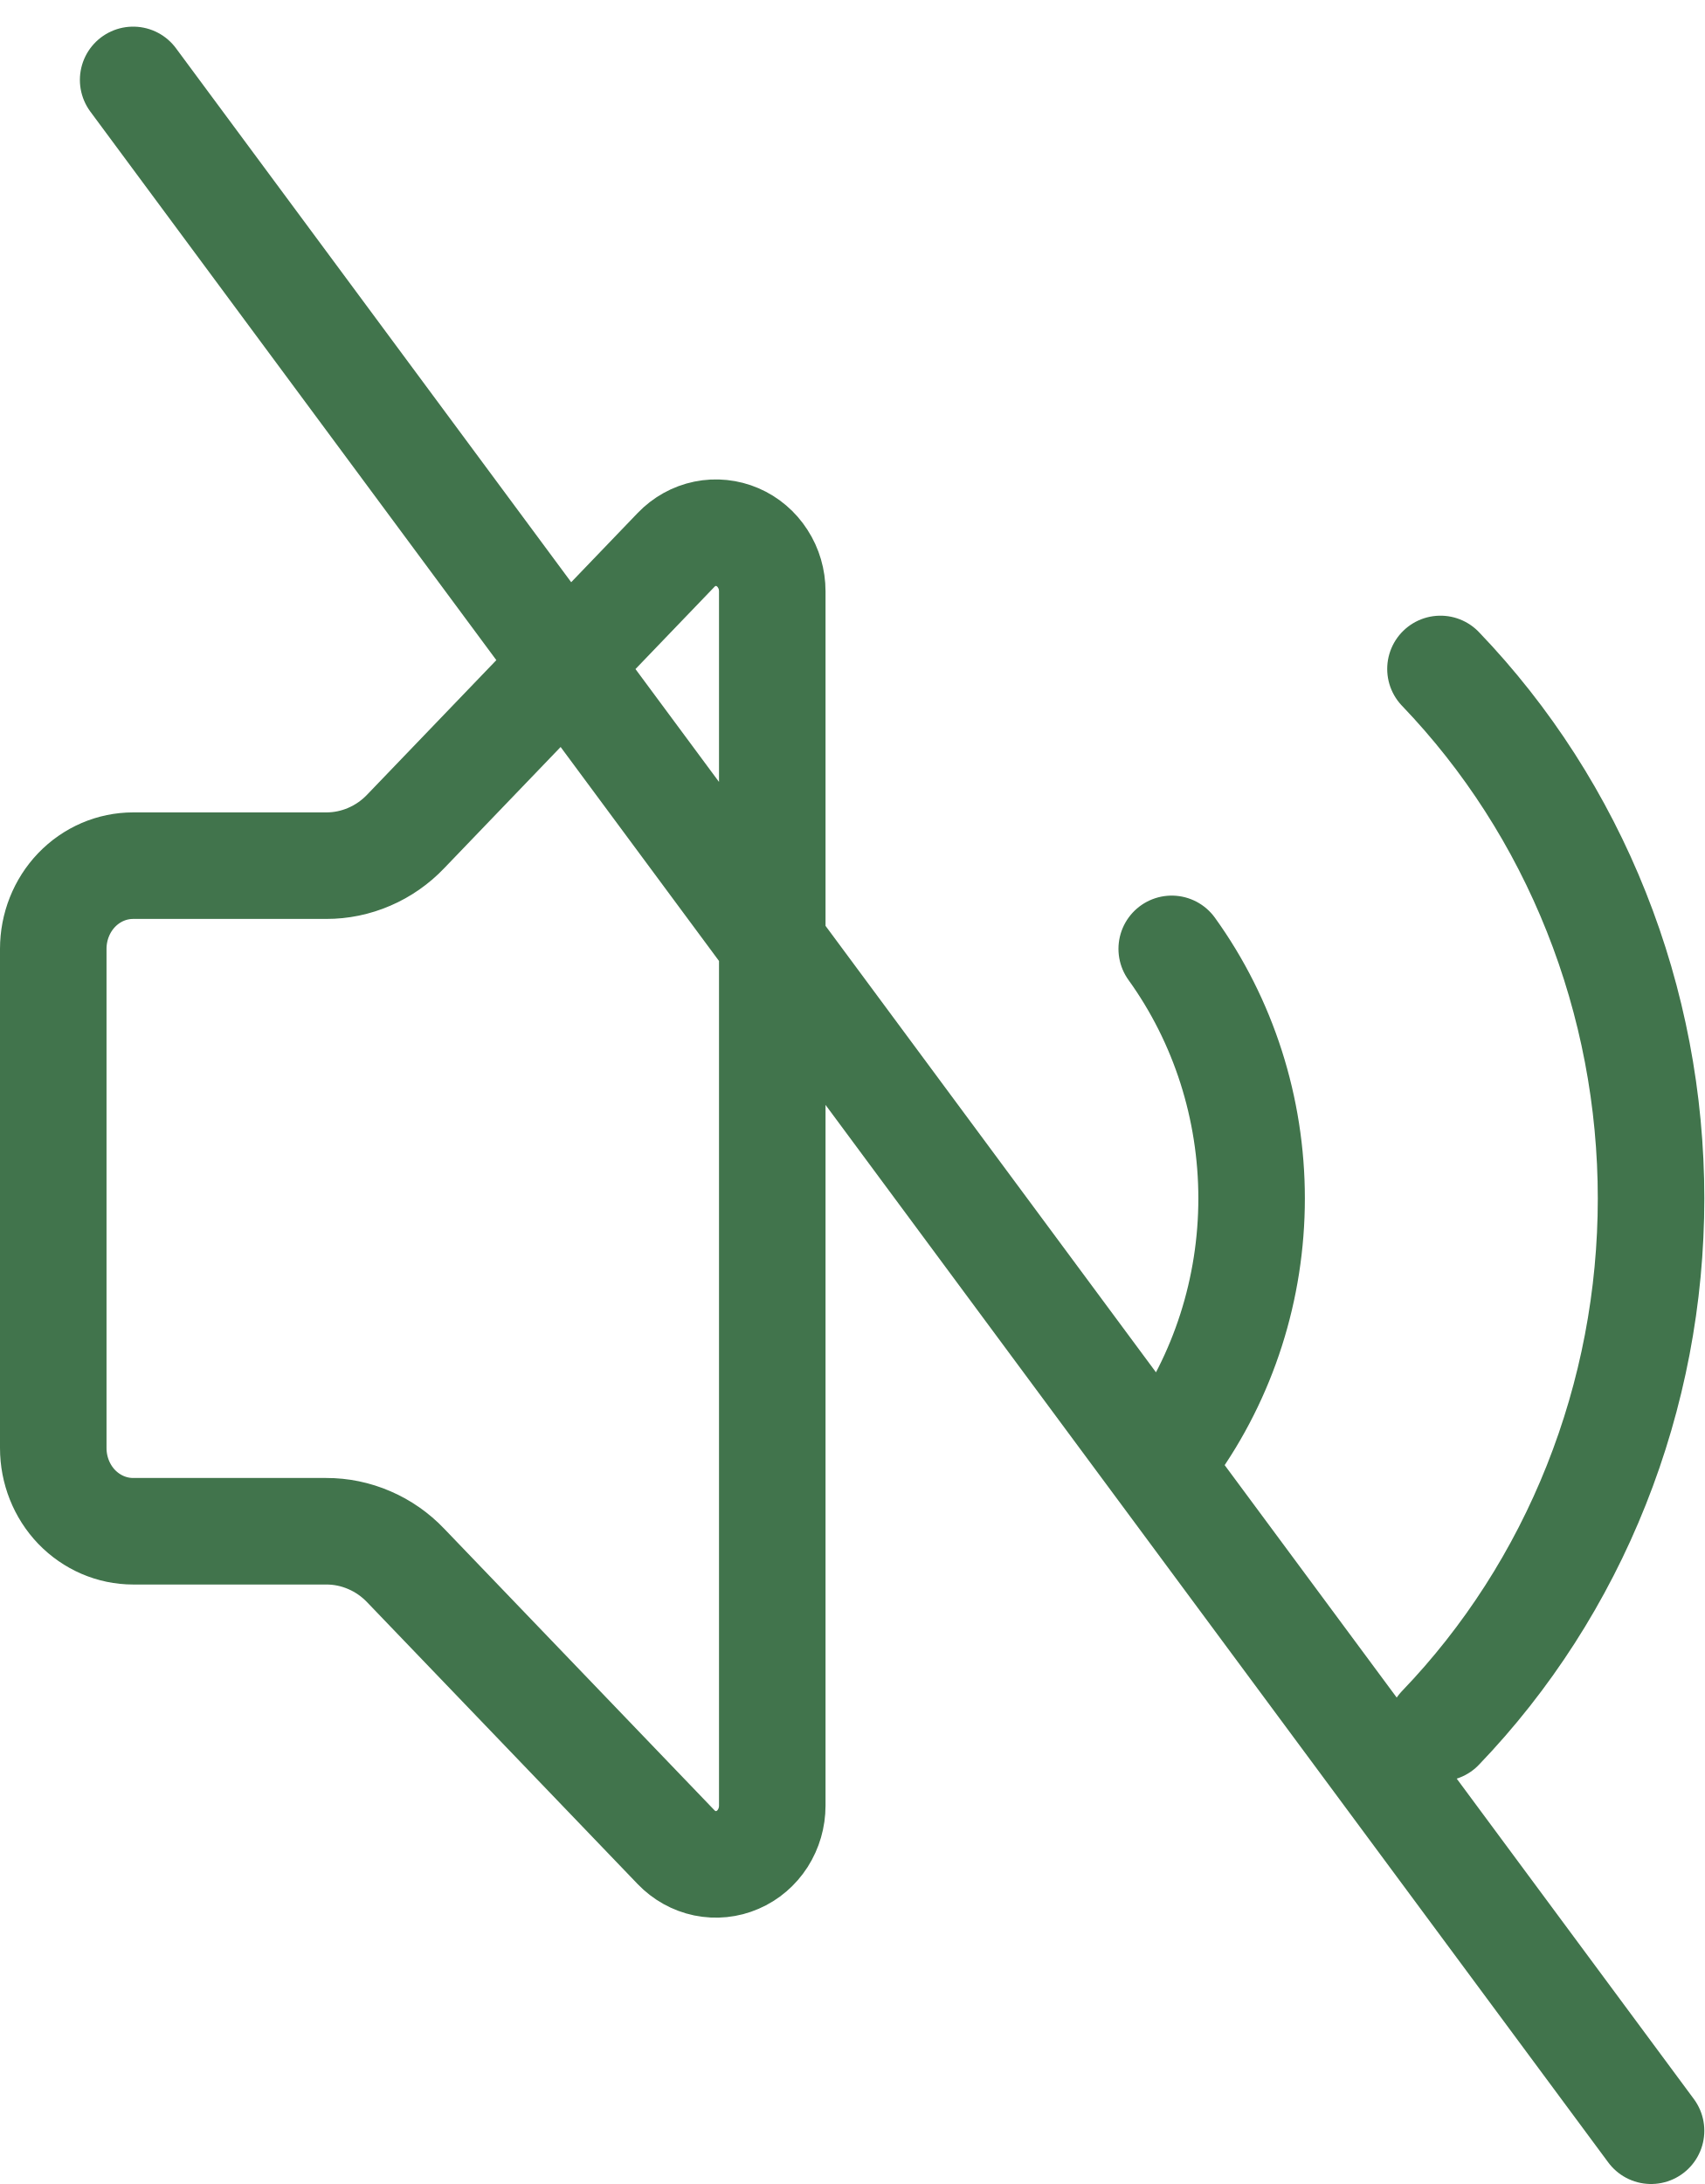
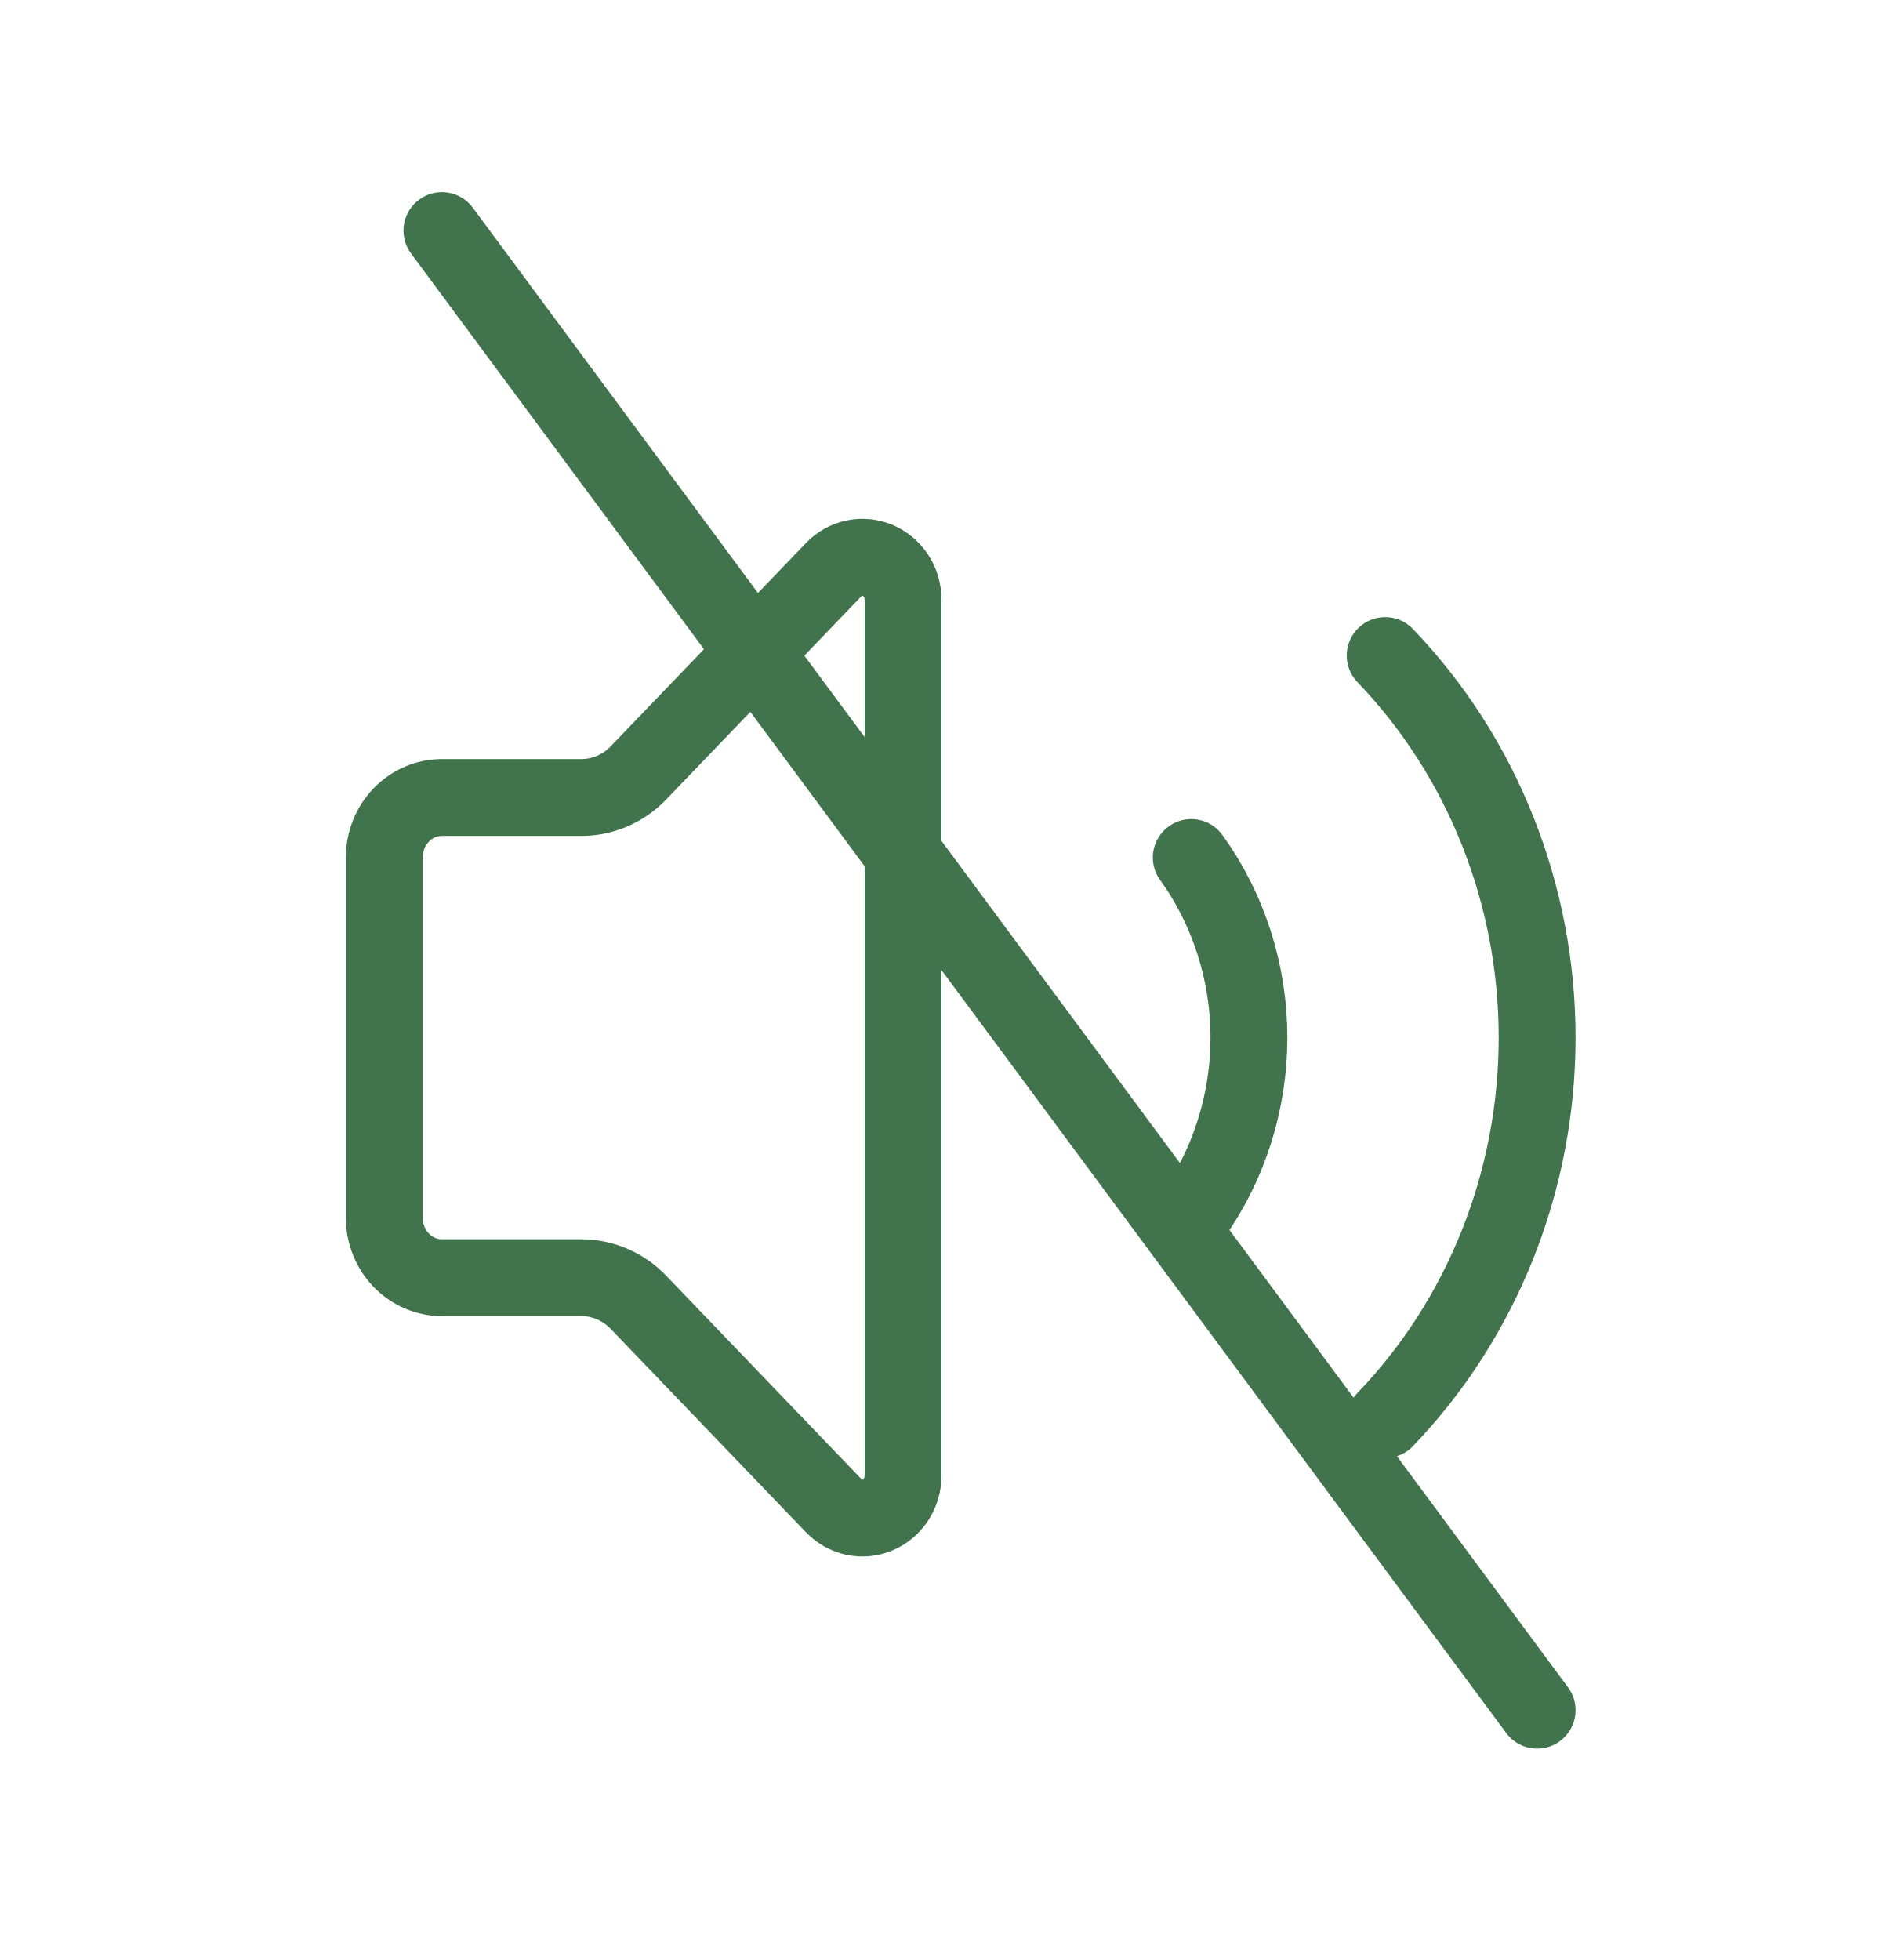
- <svg xmlns="http://www.w3.org/2000/svg" width="32" height="41" viewBox="0 0 32 41" fill="none">
-   <path d="M22 17.813C22.974 19.165 23.5 20.809 23.5 22.498C23.5 24.188 22.974 25.832 22 27.184M27.046 32.438C28.299 31.133 29.294 29.584 29.972 27.878C30.651 26.172 31 24.345 31 22.498C31 20.652 30.651 18.824 29.972 17.119C29.294 15.413 28.299 13.864 27.046 12.558M2.5 1.5L31 40M14.5 11.1C14.5 10.882 14.438 10.669 14.321 10.489C14.205 10.308 14.04 10.167 13.847 10.084C13.654 10.001 13.441 9.979 13.237 10.021C13.032 10.063 12.843 10.168 12.695 10.322L7.619 15.606C7.424 15.811 7.191 15.974 6.934 16.084C6.677 16.195 6.402 16.252 6.124 16.251H2.5C2.102 16.251 1.721 16.415 1.439 16.708C1.158 17.001 1 17.398 1 17.813V27.184C1 27.598 1.158 27.996 1.439 28.289C1.721 28.581 2.102 28.746 2.5 28.746H6.124C6.402 28.745 6.677 28.802 6.934 28.913C7.191 29.023 7.424 29.186 7.619 29.391L12.694 34.677C12.842 34.831 13.03 34.936 13.236 34.979C13.441 35.021 13.654 35 13.847 34.916C14.041 34.833 14.206 34.691 14.322 34.51C14.438 34.328 14.5 34.115 14.5 33.897V11.1Z" stroke="#41744C" stroke-width="2" stroke-linecap="round" stroke-linejoin="round" />
+ <svg xmlns="http://www.w3.org/2000/svg" width="49" height="51" viewBox="0 0 49 51" fill="none">
+   <path d="M31 22.313C31.974 23.665 32.5 25.309 32.5 26.998C32.5 28.688 31.974 30.332 31 31.684M36.046 36.938C37.3 35.633 38.294 34.084 38.972 32.378C39.651 30.672 40 28.845 40 26.998C40 25.152 39.651 23.324 38.972 21.619C38.294 19.913 37.3 18.364 36.046 17.058M11.5 6L25.75 25.25L40 44.5M23.5 15.6C23.5 15.382 23.438 15.169 23.321 14.989C23.205 14.808 23.04 14.667 22.847 14.584C22.654 14.501 22.442 14.479 22.237 14.521C22.032 14.563 21.843 14.668 21.695 14.822L16.619 20.106C16.424 20.311 16.191 20.474 15.934 20.584C15.677 20.695 15.402 20.752 15.124 20.751H11.5C11.102 20.751 10.721 20.915 10.439 21.208C10.158 21.501 10 21.898 10 22.313V31.684C10 32.098 10.158 32.496 10.439 32.789C10.721 33.081 11.102 33.246 11.5 33.246H15.124C15.402 33.245 15.677 33.302 15.934 33.413C16.191 33.523 16.424 33.686 16.619 33.891L21.694 39.177C21.842 39.331 22.03 39.436 22.236 39.479C22.441 39.521 22.654 39.5 22.847 39.416C23.041 39.333 23.206 39.191 23.322 39.01C23.438 38.828 23.5 38.615 23.5 38.397V15.6Z" stroke="#41744C" stroke-width="2" stroke-linecap="round" stroke-linejoin="round" />
</svg>
